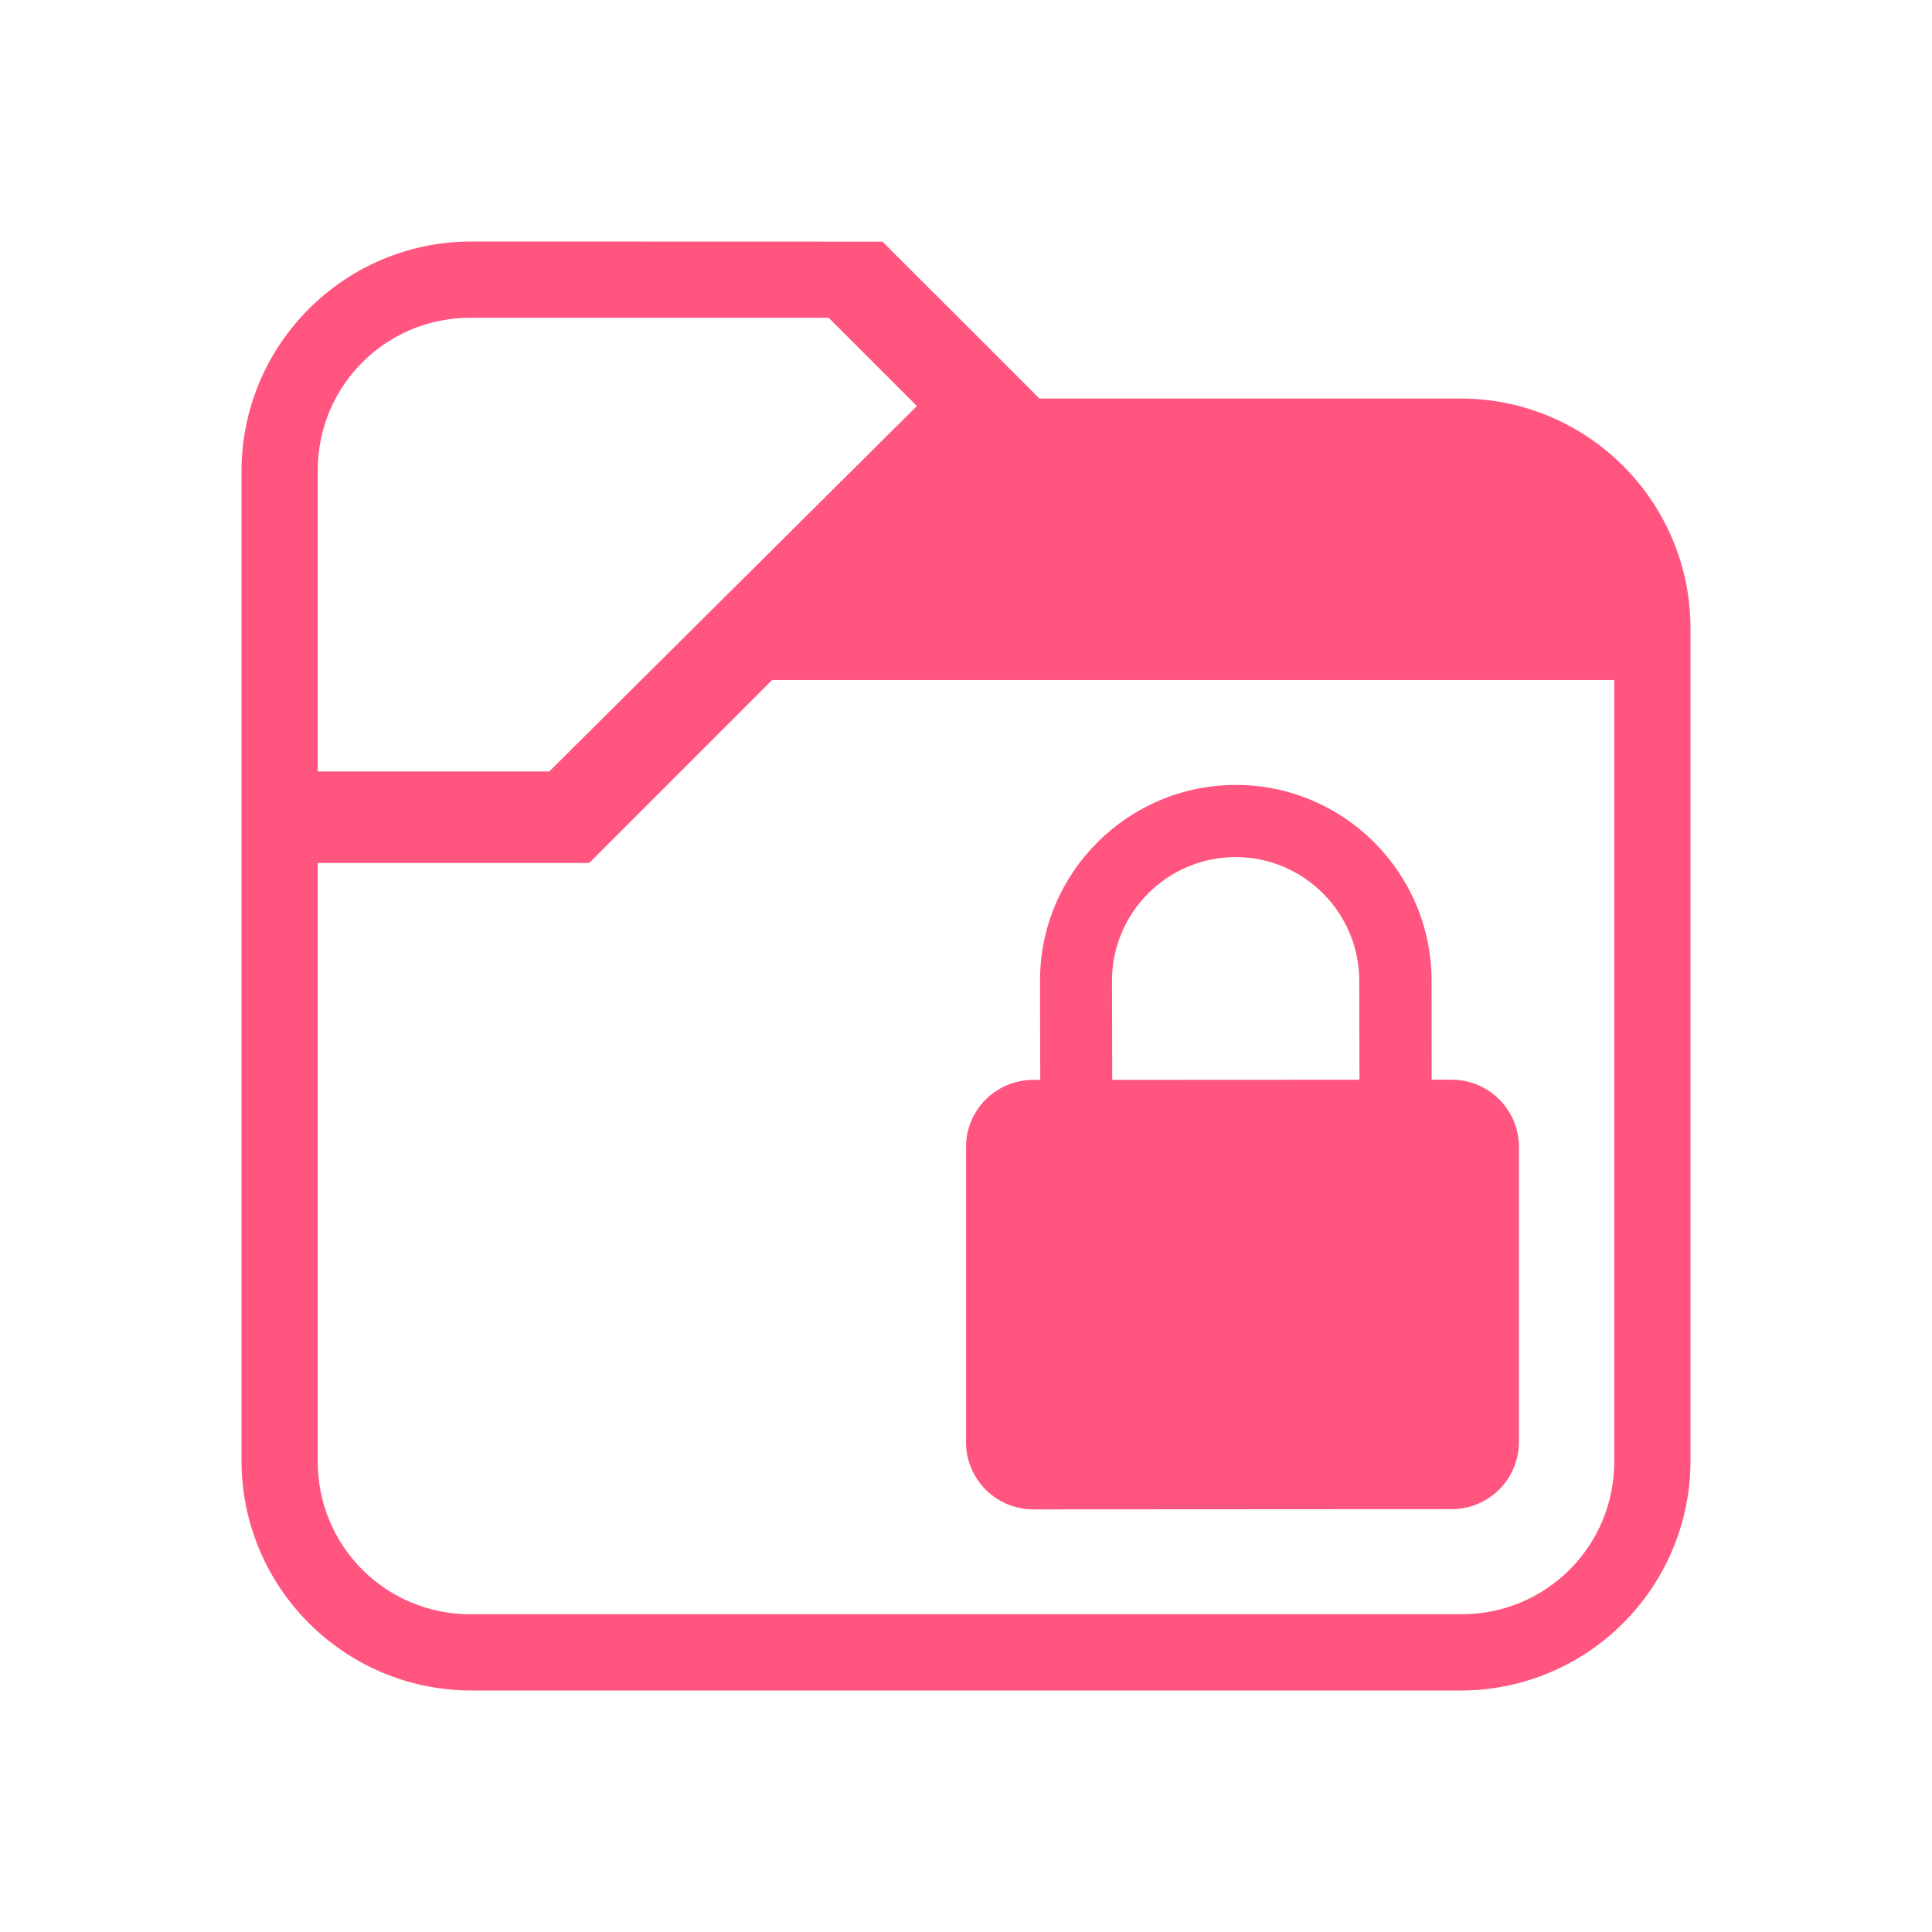
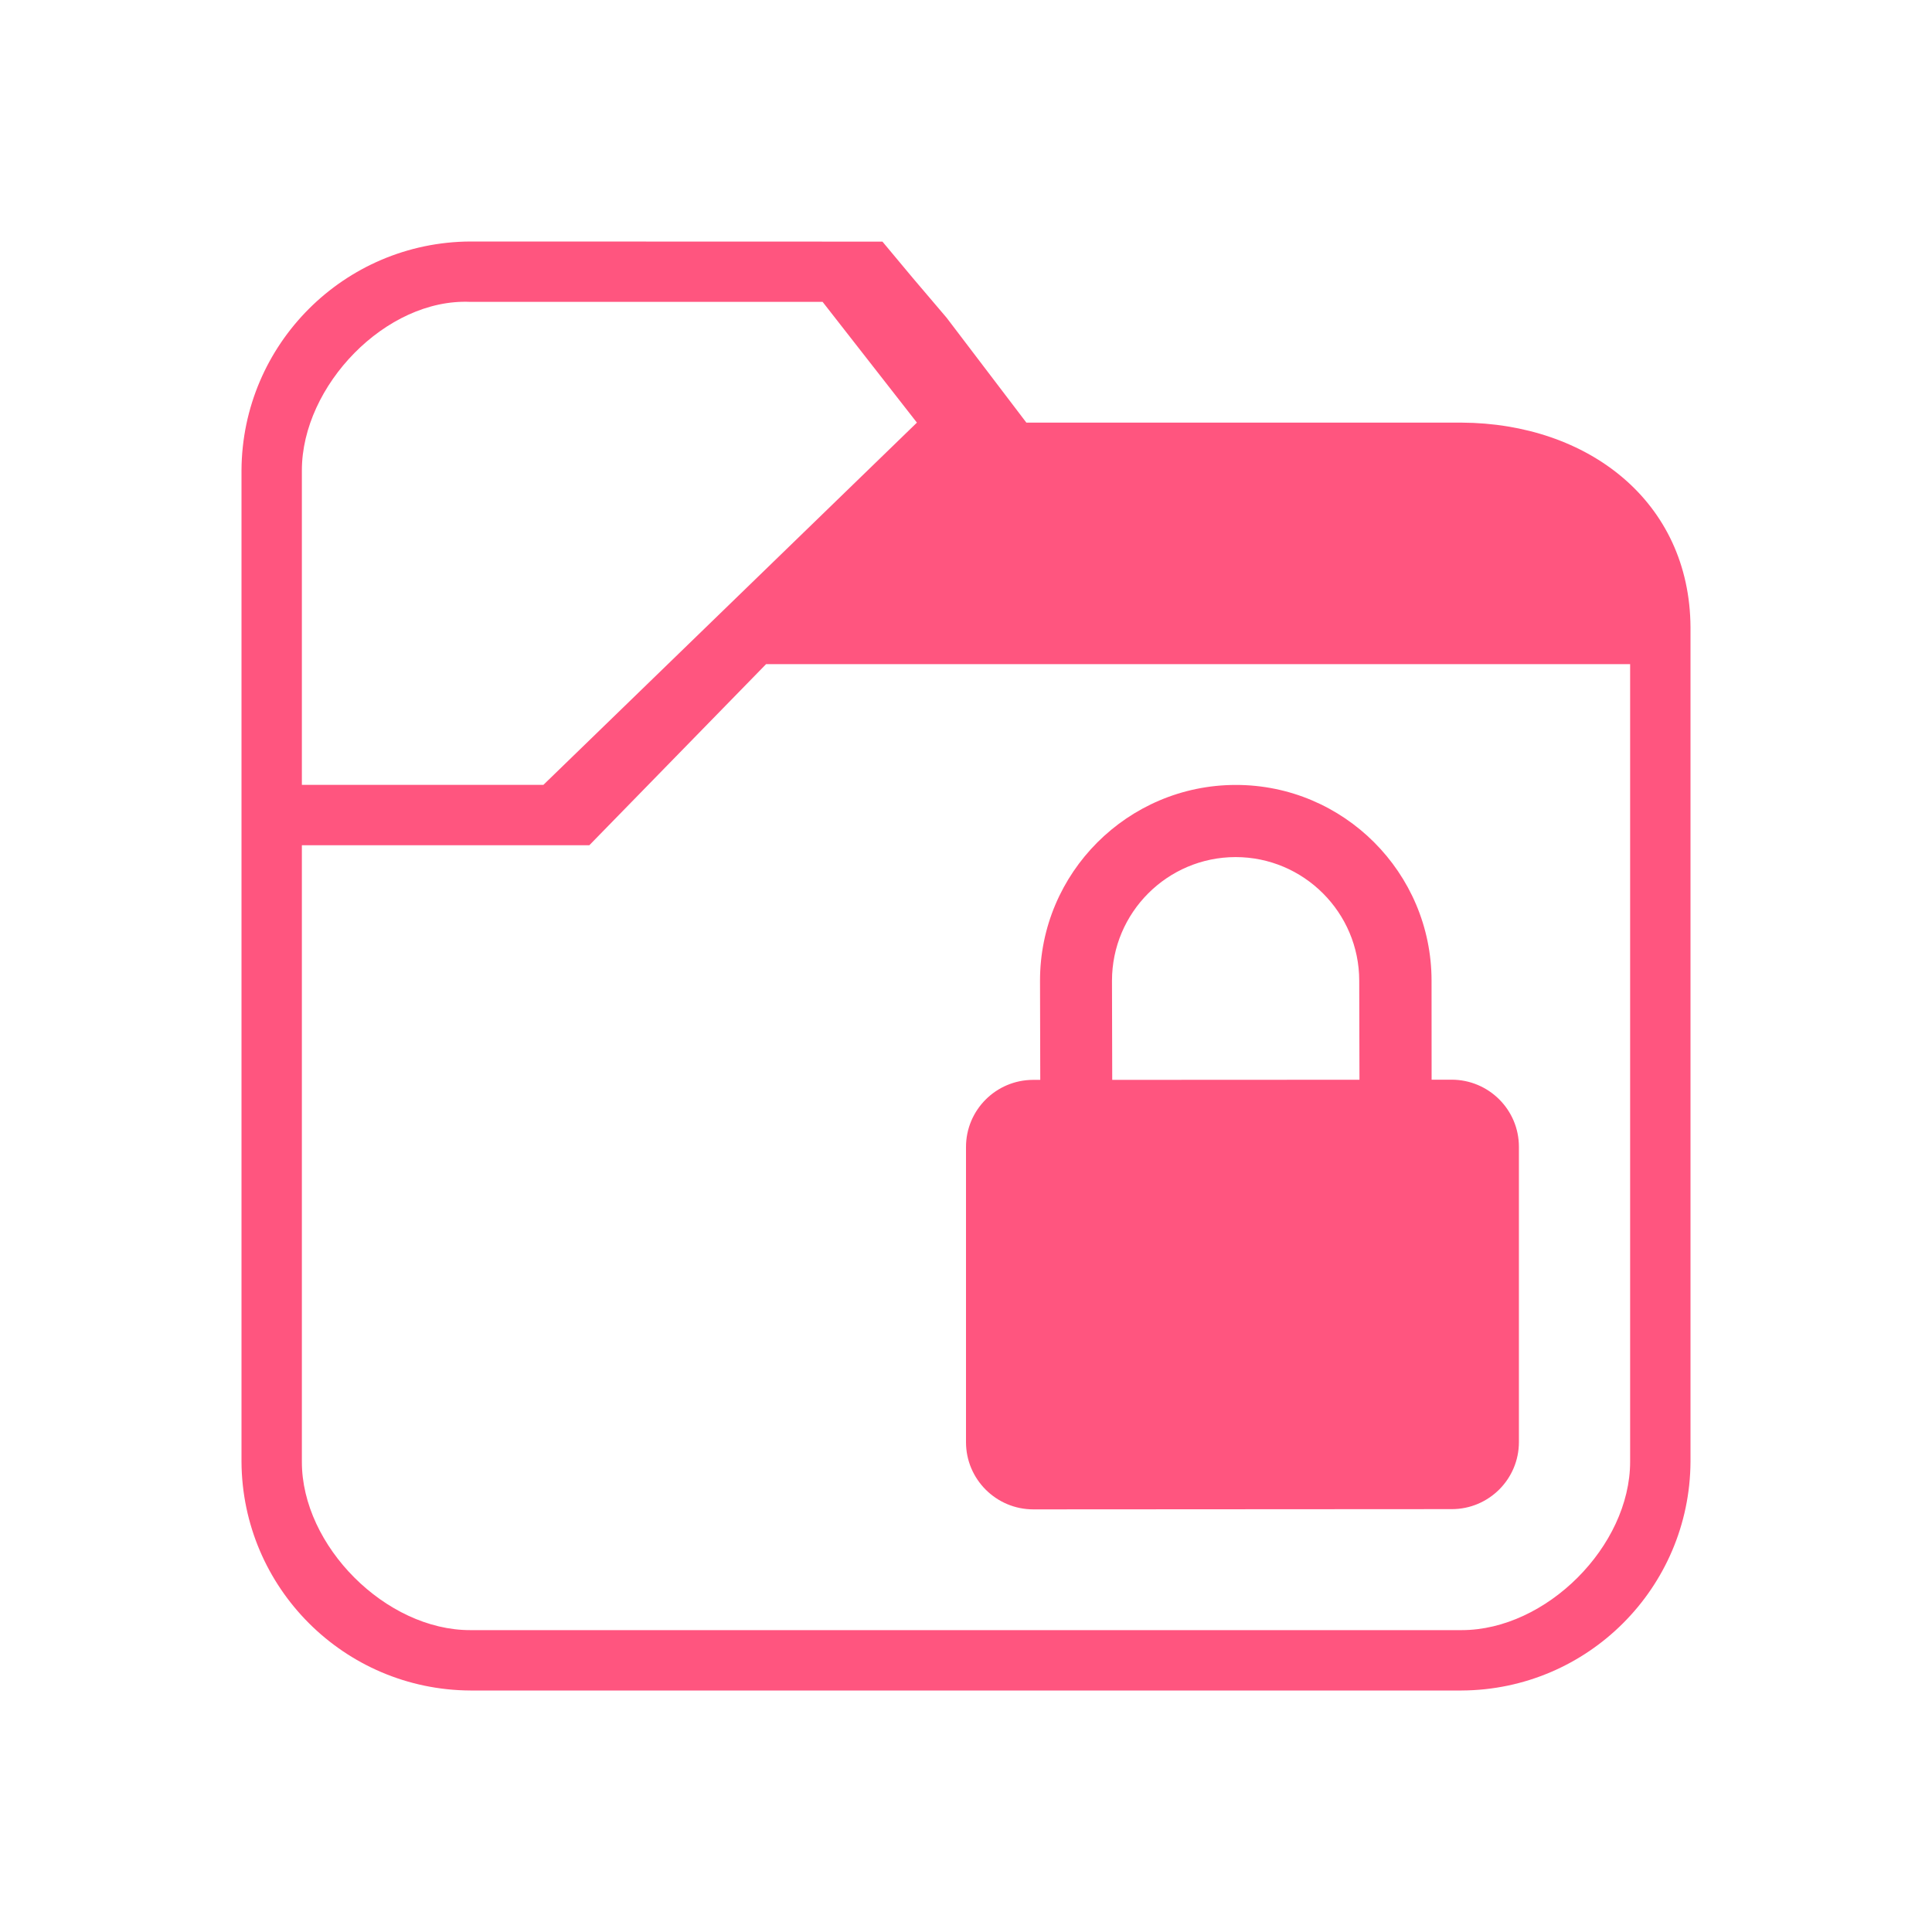
<svg xmlns="http://www.w3.org/2000/svg" width="32" height="32" version="1.1" id="svg12">
+   <g id="plasmavault_error" style="fill:#ff557f;fill-opacity:1">
+     <g id="g3535" style="fill:#ff557f;fill-opacity:1">
+       <rect style="opacity:0.001;fill:#ff557f;fill-opacity:1" width="32" height="32" x="0" y="0" id="rect7" />
+       <path style="color:#d6dbf1;fill:#ff557f;fill-opacity:1;stroke:none;stroke-width:1.515" d="M 7.79,4 C 5.701,4.011 4.011,5.701 4,7.79 V 24.21 C 4.011,26.299 5.701,27.989 7.79,28 H 24.21 C 26.299,27.989 27.989,26.299 28,24.21 V 10.391 C 27.989,8.302 26.299,7.011 24.21,7 H 17 L 15.679,5.263 15.121,4.607 14.616,4.002 Z m 0,1 H 13.625 L 15.187,7 9,13 H 5 V 7.79 C 5,6.39 6.392,4.938 7.79,5 Z M 12.689,11 H 27 V 24.21 C 27,25.61 25.61,27 24.21,27 H 7.79 C 6.393,27.003 4.997,25.607 5,24.21 V 14 h 4.749 v 0 h 0.012 z" class="ColorScheme-Text " id="path4-6" />
+       <path d="M 24.041,17.883 H 23.712 l -9.75e-4,-1.641 c -9.75e-4,-1.788 -1.456,-3.243 -3.244,-3.241 -1.788,0.002 -3.243,1.456 -3.241,3.244 l 0.004,1.641 H 17.112 C 16.497,17.887 15.999,18.385 16,19 v 4.887 C 16,24.501 16.5,25 17.115,25 l 6.931,-0.004 c 0.615,0 1.113,-0.499 1.112,-1.113 v -4.888 c 0,-0.615 -0.5,-1.112 -1.115,-1.112 z m -5.619,0.003 -0.004,-1.641 c 0,-1.129 0.917,-2.048 2.047,-2.049 1.129,0 2.048,0.919 2.048,2.047 l 0.004,1.641 z" id="path2-3-0" style="color:#d6dbf1;fill:#ff557f;fill-opacity:1;stroke-width:0.133" class="ColorScheme-Text " />
+     </g>
+   </g>
  <defs id="defs16" />
-   <g id="plasmavault_error">
-     <rect style="opacity:0.001" width="32" height="32" x="0" y="0" id="rect7" />
-     <path style="color:#eff0f1;fill:#ff557f;fill-opacity:1;stroke:none;stroke-width:1.515" d="M 7.79,4 A 3.81,3.81 0 0 0 4,7.79 V 24.21 A 3.81,3.81 0 0 0 7.79,28 H 24.21 A 3.81,3.81 0 0 0 28,24.21 V 10.391 A 3.81,3.81 0 0 0 24.21,6.601 H 17.216 L 15.879,5.263 15.221,4.607 14.616,4.002 Z m 0,1.263 h 5.935 L 15.187,6.725 9.097,12.778 H 5.263 V 7.79 c 0,-1.4 1.127,-2.527 2.527,-2.527 z m 4.999,6 h 13.948 v 12.947 c 0,1.4 -1.127,2.527 -2.527,2.527 H 7.79 A 2.521,2.521 0 0 1 5.263,24.21 v -9.917 h 4.485 v -0.012 l 0.012,0.012 z" class="ColorScheme-Text" id="path4" />
-     <path d="M 24.041,17.883 H 23.712 l -9.75e-4,-1.641 c -9.75e-4,-1.788 -1.456,-3.243 -3.244,-3.241 -1.788,0.002 -3.243,1.456 -3.241,3.244 l 0.004,1.641 H 17.112 C 16.497,17.887 15.999,18.385 16,19 v 4.887 C 16,24.501 16.5,25 17.115,25 l 6.931,-0.004 c 0.615,0 1.113,-0.499 1.112,-1.113 v -4.888 c 0,-0.615 -0.5,-1.112 -1.115,-1.112 z m -5.619,0.003 -0.004,-1.641 c 0,-1.129 0.917,-2.048 2.047,-2.049 1.129,0 2.048,0.919 2.048,2.047 l 0.004,1.641 z" id="path2-3" style="color:#d6dbf1;fill:#ff557f;fill-opacity:1;stroke-width:0.133" class="ColorScheme-Text" />
-   </g>
-   <g id="22-22-plasmavault_error">
-     <rect style="opacity:0.001" width="22" height="22" x="32" y="10" id="rect2" />
-     <path style="color:#eff0f1;fill:#ff557f;fill-opacity:1;stroke:none;stroke-width:1.01" d="M 37.527,13 A 2.54,2.54 0 0 0 35,15.527 v 10.947 A 2.54,2.54 0 0 0 37.527,29 h 10.947 A 2.54,2.54 0 0 0 51,26.473 V 17.261 A 2.54,2.54 0 0 0 48.473,14.734 H 43.811 L 42.919,13.842 42.481,13.405 42.077,13.001 Z m 0,0.842 h 3.957 l 0.975,0.975 -4.06,4.035 h -2.556 v -3.325 c 0,-0.933 0.751,-1.684 1.684,-1.684 z m 3.332,4 h 9.299 v 8.631 c 0,0.933 -0.751,1.684 -1.684,1.684 h -10.947 a 1.68,1.68 0 0 1 -1.684,-1.684 v -6.611 h 2.99 v -0.008 l 0.008,0.008 z" class="ColorScheme-Text" id="path4-1" />
-     <path d="M 48.361,22.255 H 48.141 l -6.5e-4,-1.094 c -6.5e-4,-1.192 -0.971,-2.162 -2.163,-2.161 -1.192,0.001 -2.162,0.971 -2.161,2.163 l 0.002,1.094 h -0.078 C 43.332,22.258 42.999,22.59 43,23 v 3.258 C 43,26.668 43.333,27 43.743,27 l 4.62,-0.003 c 0.41,0 0.742,-0.332 0.741,-0.742 v -3.259 c 0,-0.41 -0.333,-0.741 -0.743,-0.741 z m -3.746,0.002 -0.002,-1.094 c 0,-0.753 0.612,-1.365 1.364,-1.366 0.753,0 1.365,0.612 1.365,1.364 l 0.002,1.094 z" id="path2-3-7" style="color:#d6dbf1;fill:#ff557f;fill-opacity:1;stroke-width:0.089" class="ColorScheme-Text" />
+   <g id="22-22-plasmavault_error" transform="translate(32,10)" style="fill:#ff557f;fill-opacity:1">
+     <rect style="opacity:0.001;fill:#ff557f;fill-opacity:1" width="22" height="22" x="0" y="0" id="rect2" />
+     <path style="color:#d6dbf1;fill:#ff557f;fill-opacity:1;stroke:none;stroke-width:1.01" d="m 5.527,3 c -1.392,0.007 -2.519,1.134 -2.527,2.527 V 16.473 c 0.007,1.392 1.134,2.519 2.527,2.527 H 16.473 C 17.866,18.993 18.993,17.866 19,16.473 V 7.261 C 18.993,5.868 17.866,5.007 16.473,5 H 12 l -1.081,-1.158 -0.438,-0.437 -0.404,-0.404 z m 0,1 h 3.957 l 0.975,1 -3.458,4 h -3 v -3.473 c 0,-0.933 0.594,-1.489 1.527,-1.527 z m 3.473,4 H 18 V 16.473 C 18,17.406 17.406,18 16.473,18 H 5.527 c -0.931,0.002 -1.529,-0.595 -1.527,-1.527 V 10 h 3.3 v 0 0 z" class="ColorScheme-Text" id="path4-8" />
+     <path d="M 16.361,12.255 H 16.141 l -6.5e-4,-1.094 c -6.5e-4,-1.192 -0.971,-2.162 -2.163,-2.161 -1.192,0.001 -2.162,0.971 -2.161,2.163 l 0.002,1.094 h -0.078 C 11.332,12.258 10.999,12.59 11,13 v 3.258 C 11,16.668 11.333,17 11.743,17 l 4.62,-0.003 c 0.41,0 0.742,-0.332 0.741,-0.742 v -3.259 c 0,-0.41 -0.333,-0.741 -0.743,-0.741 z m -3.746,0.002 -0.002,-1.094 c 0,-0.753 0.612,-1.365 1.364,-1.366 0.753,0 1.365,0.612 1.365,1.364 l 0.002,1.094 z" id="path2-3-0-7" style="color:#d6dbf1;fill:#ff557f;fill-opacity:1;stroke-width:0.089" class="ColorScheme-Text" />
  </g>
</svg>
